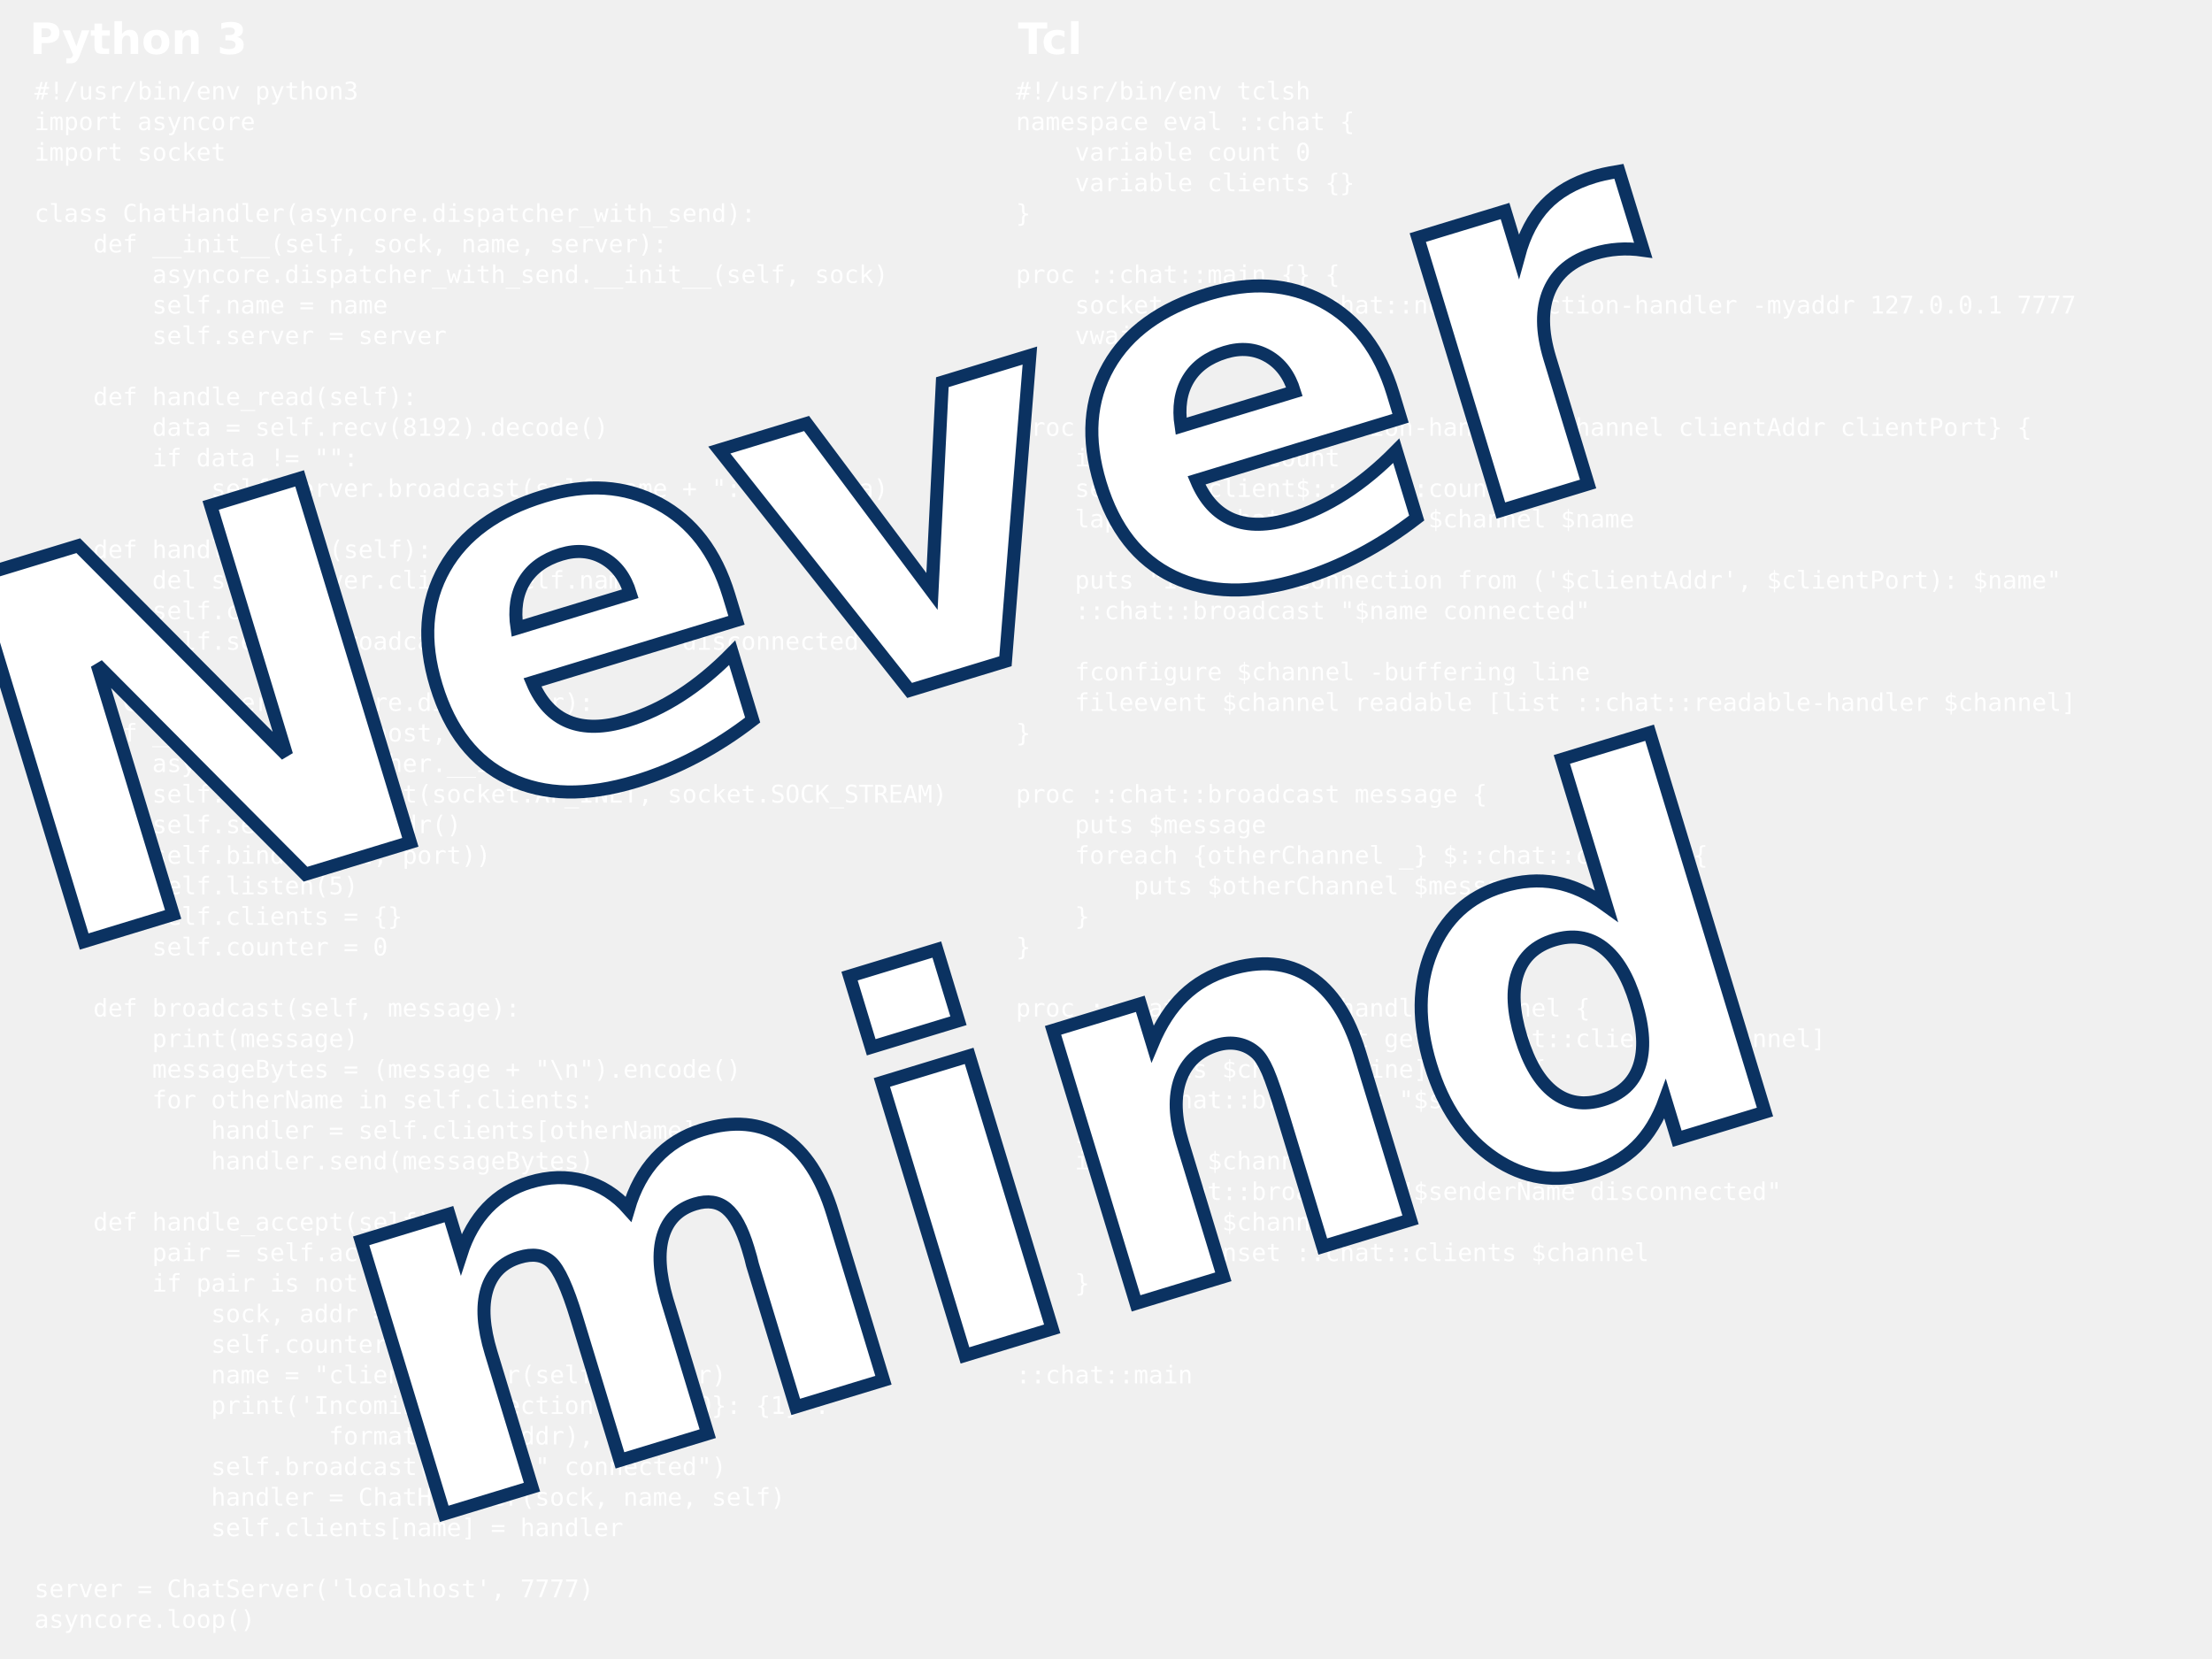
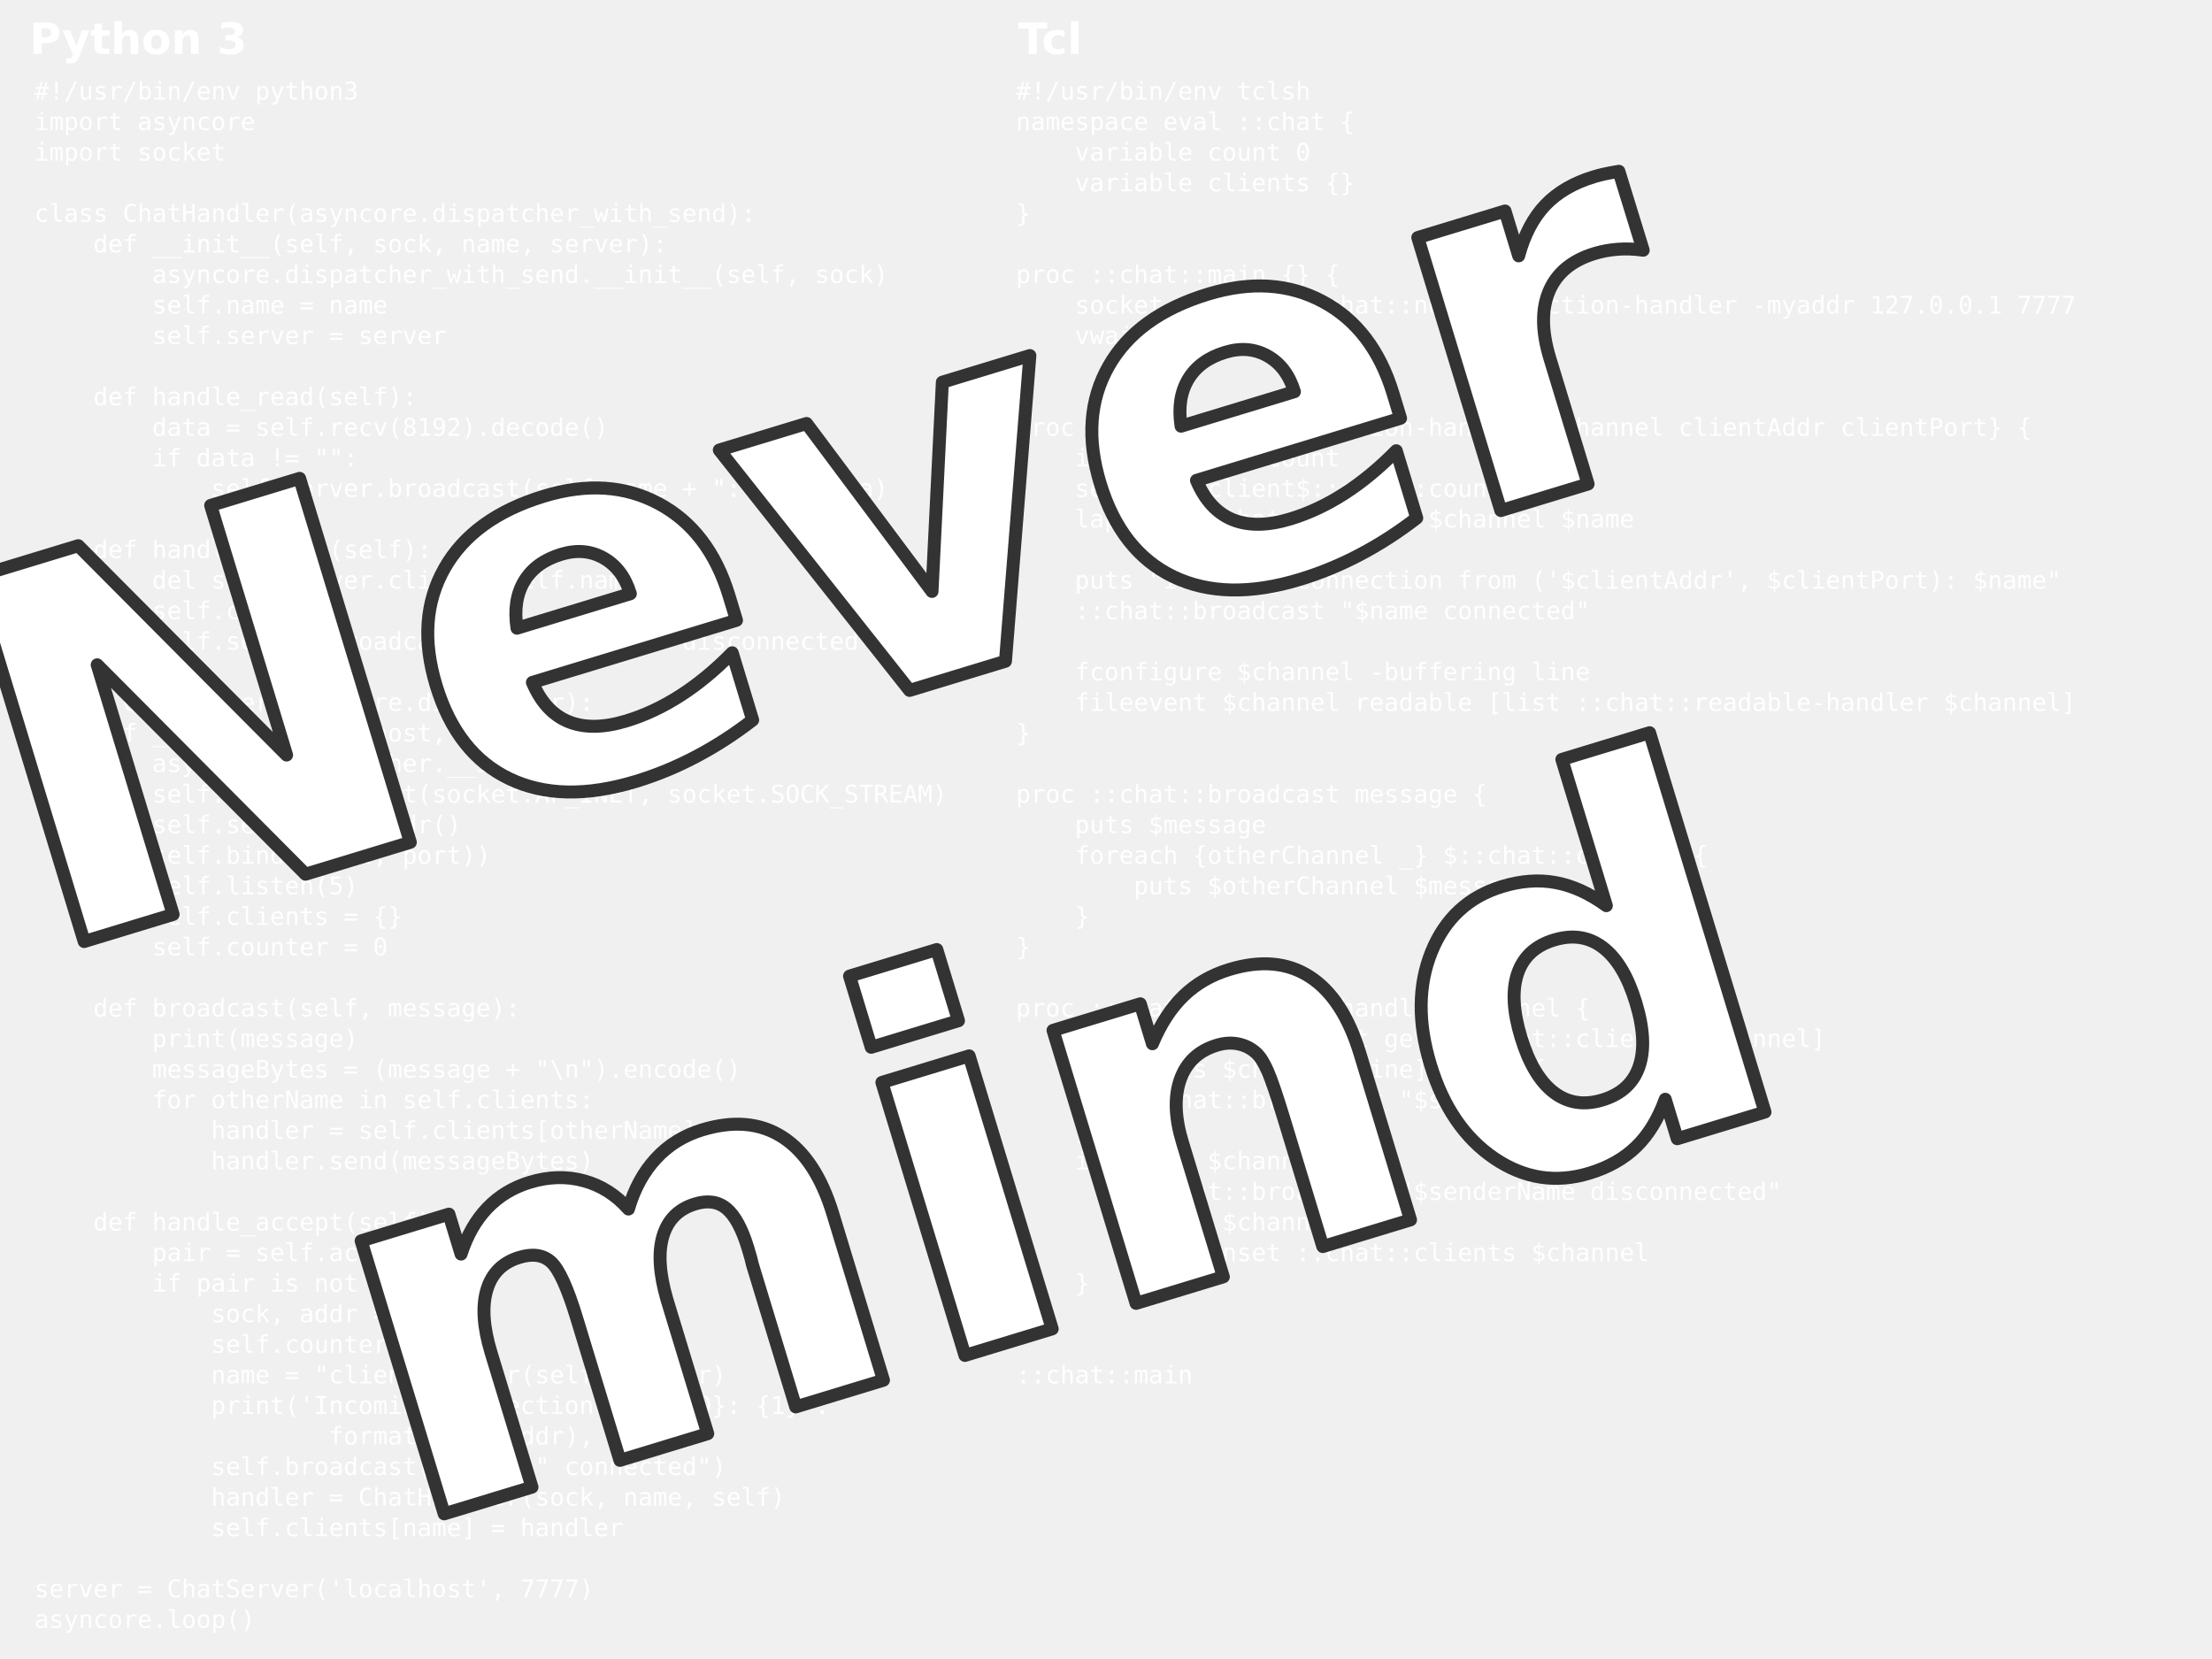
<svg xmlns="http://www.w3.org/2000/svg" id="svg4257" version="1.1" width="640" height="480" viewBox="0 0 640 480">
  <defs id="defs4261" />
  <text xml:space="preserve" style="font-style:normal;font-weight:normal;font-size:7.075px;line-height:125%;font-family:Sans;letter-spacing:0px;word-spacing:0px;fill:#000000;fill-opacity:1;stroke:none;stroke-width:1px;stroke-linecap:butt;stroke-linejoin:miter;stroke-opacity:1" x="9.95" y="28.811" id="text4267">
    <tspan x="9.95" y="28.811" style="font-style:normal;font-variant:normal;font-weight:normal;font-stretch:normal;font-family:'DejaVu Sans Mono';-inkscape-font-specification:'DejaVu Sans Mono';writing-mode:lr-tb;fill:#ffffff" id="tspan6140">#!/usr/bin/env python3</tspan>
    <tspan x="9.95" y="37.655" id="tspan4273" style="font-style:normal;font-variant:normal;font-weight:normal;font-stretch:normal;font-family:'DejaVu Sans Mono';-inkscape-font-specification:'DejaVu Sans Mono';writing-mode:lr-tb;fill:#ffffff">import asyncore</tspan>
    <tspan x="9.95" y="46.499" id="tspan4275" style="font-style:normal;font-variant:normal;font-weight:normal;font-stretch:normal;font-family:'DejaVu Sans Mono';-inkscape-font-specification:'DejaVu Sans Mono';writing-mode:lr-tb;fill:#ffffff">import socket</tspan>
    <tspan x="9.95" y="55.342" id="tspan4277" style="font-style:normal;font-variant:normal;font-weight:normal;font-stretch:normal;font-family:'DejaVu Sans Mono';-inkscape-font-specification:'DejaVu Sans Mono';writing-mode:lr-tb;fill:#ffffff" />
    <tspan x="9.95" y="64.186" id="tspan4279" style="font-style:normal;font-variant:normal;font-weight:normal;font-stretch:normal;font-family:'DejaVu Sans Mono';-inkscape-font-specification:'DejaVu Sans Mono';writing-mode:lr-tb;fill:#ffffff">class ChatHandler(asyncore.dispatcher_with_send):</tspan>
    <tspan x="9.95" y="73.03" id="tspan4281" style="font-style:normal;font-variant:normal;font-weight:normal;font-stretch:normal;font-family:'DejaVu Sans Mono';-inkscape-font-specification:'DejaVu Sans Mono';writing-mode:lr-tb;fill:#ffffff">    def __init__(self, sock, name, server):</tspan>
    <tspan x="9.95" y="81.873" id="tspan4283" style="font-style:normal;font-variant:normal;font-weight:normal;font-stretch:normal;font-family:'DejaVu Sans Mono';-inkscape-font-specification:'DejaVu Sans Mono';writing-mode:lr-tb;fill:#ffffff">        asyncore.dispatcher_with_send.__init__(self, sock)</tspan>
    <tspan x="9.95" y="90.717" id="tspan4285" style="font-style:normal;font-variant:normal;font-weight:normal;font-stretch:normal;font-family:'DejaVu Sans Mono';-inkscape-font-specification:'DejaVu Sans Mono';writing-mode:lr-tb;fill:#ffffff">        self.name = name</tspan>
    <tspan x="9.95" y="99.561" id="tspan4287" style="font-style:normal;font-variant:normal;font-weight:normal;font-stretch:normal;font-family:'DejaVu Sans Mono';-inkscape-font-specification:'DejaVu Sans Mono';writing-mode:lr-tb;fill:#ffffff">        self.server = server</tspan>
    <tspan x="9.95" y="108.404" id="tspan4289" style="font-style:normal;font-variant:normal;font-weight:normal;font-stretch:normal;font-family:'DejaVu Sans Mono';-inkscape-font-specification:'DejaVu Sans Mono';writing-mode:lr-tb;fill:#ffffff" />
    <tspan x="9.95" y="117.248" id="tspan4291" style="font-style:normal;font-variant:normal;font-weight:normal;font-stretch:normal;font-family:'DejaVu Sans Mono';-inkscape-font-specification:'DejaVu Sans Mono';writing-mode:lr-tb;fill:#ffffff">    def handle_read(self):</tspan>
    <tspan x="9.95" y="126.092" id="tspan4293" style="font-style:normal;font-variant:normal;font-weight:normal;font-stretch:normal;font-family:'DejaVu Sans Mono';-inkscape-font-specification:'DejaVu Sans Mono';writing-mode:lr-tb;fill:#ffffff">        data = self.recv(8192).decode()</tspan>
    <tspan x="9.95" y="134.935" id="tspan4295" style="font-style:normal;font-variant:normal;font-weight:normal;font-stretch:normal;font-family:'DejaVu Sans Mono';-inkscape-font-specification:'DejaVu Sans Mono';writing-mode:lr-tb;fill:#ffffff">        if data != "":</tspan>
    <tspan x="9.95" y="143.779" id="tspan4297" style="font-style:normal;font-variant:normal;font-weight:normal;font-stretch:normal;font-family:'DejaVu Sans Mono';-inkscape-font-specification:'DejaVu Sans Mono';writing-mode:lr-tb;fill:#ffffff">            self.server.broadcast(self.name + ": " + data)</tspan>
    <tspan x="9.95" y="152.623" id="tspan4299" style="font-style:normal;font-variant:normal;font-weight:normal;font-stretch:normal;font-family:'DejaVu Sans Mono';-inkscape-font-specification:'DejaVu Sans Mono';writing-mode:lr-tb;fill:#ffffff" />
    <tspan x="9.95" y="161.466" id="tspan4301" style="font-style:normal;font-variant:normal;font-weight:normal;font-stretch:normal;font-family:'DejaVu Sans Mono';-inkscape-font-specification:'DejaVu Sans Mono';writing-mode:lr-tb;fill:#ffffff">    def handle_close(self):</tspan>
    <tspan x="9.95" y="170.31" id="tspan4303" style="font-style:normal;font-variant:normal;font-weight:normal;font-stretch:normal;font-family:'DejaVu Sans Mono';-inkscape-font-specification:'DejaVu Sans Mono';writing-mode:lr-tb;fill:#ffffff">        del self.server.clients[self.name]</tspan>
    <tspan x="9.95" y="179.154" id="tspan4305" style="font-style:normal;font-variant:normal;font-weight:normal;font-stretch:normal;font-family:'DejaVu Sans Mono';-inkscape-font-specification:'DejaVu Sans Mono';writing-mode:lr-tb;fill:#ffffff">        self.close()</tspan>
    <tspan x="9.95" y="187.998" id="tspan4307" style="font-style:normal;font-variant:normal;font-weight:normal;font-stretch:normal;font-family:'DejaVu Sans Mono';-inkscape-font-specification:'DejaVu Sans Mono';writing-mode:lr-tb;fill:#ffffff">        self.server.broadcast(self.name + " disconnected")</tspan>
    <tspan x="9.95" y="196.841" id="tspan4309" style="font-style:normal;font-variant:normal;font-weight:normal;font-stretch:normal;font-family:'DejaVu Sans Mono';-inkscape-font-specification:'DejaVu Sans Mono';writing-mode:lr-tb;fill:#ffffff" />
    <tspan x="9.95" y="205.685" id="tspan4311" style="font-style:normal;font-variant:normal;font-weight:normal;font-stretch:normal;font-family:'DejaVu Sans Mono';-inkscape-font-specification:'DejaVu Sans Mono';writing-mode:lr-tb;fill:#ffffff">class ChatServer(asyncore.dispatcher):</tspan>
    <tspan x="9.95" y="214.529" id="tspan4313" style="font-style:normal;font-variant:normal;font-weight:normal;font-stretch:normal;font-family:'DejaVu Sans Mono';-inkscape-font-specification:'DejaVu Sans Mono';writing-mode:lr-tb;fill:#ffffff">    def __init__(self, host, port):</tspan>
    <tspan x="9.95" y="223.372" id="tspan4315" style="font-style:normal;font-variant:normal;font-weight:normal;font-stretch:normal;font-family:'DejaVu Sans Mono';-inkscape-font-specification:'DejaVu Sans Mono';writing-mode:lr-tb;fill:#ffffff">        asyncore.dispatcher.__init__(self)</tspan>
    <tspan x="9.95" y="232.216" id="tspan4317" style="font-style:normal;font-variant:normal;font-weight:normal;font-stretch:normal;font-family:'DejaVu Sans Mono';-inkscape-font-specification:'DejaVu Sans Mono';writing-mode:lr-tb;fill:#ffffff">        self.create_socket(socket.AF_INET, socket.SOCK_STREAM)</tspan>
    <tspan x="9.95" y="241.06" id="tspan4319" style="font-style:normal;font-variant:normal;font-weight:normal;font-stretch:normal;font-family:'DejaVu Sans Mono';-inkscape-font-specification:'DejaVu Sans Mono';writing-mode:lr-tb;fill:#ffffff">        self.set_reuse_addr()</tspan>
    <tspan x="9.95" y="249.903" id="tspan4321" style="font-style:normal;font-variant:normal;font-weight:normal;font-stretch:normal;font-family:'DejaVu Sans Mono';-inkscape-font-specification:'DejaVu Sans Mono';writing-mode:lr-tb;fill:#ffffff">        self.bind((host, port))</tspan>
    <tspan x="9.95" y="258.747" id="tspan4323" style="font-style:normal;font-variant:normal;font-weight:normal;font-stretch:normal;font-family:'DejaVu Sans Mono';-inkscape-font-specification:'DejaVu Sans Mono';writing-mode:lr-tb;fill:#ffffff">        self.listen(5)</tspan>
    <tspan x="9.95" y="267.591" id="tspan4325" style="font-style:normal;font-variant:normal;font-weight:normal;font-stretch:normal;font-family:'DejaVu Sans Mono';-inkscape-font-specification:'DejaVu Sans Mono';writing-mode:lr-tb;fill:#ffffff">        self.clients = {}</tspan>
    <tspan x="9.95" y="276.434" id="tspan4327" style="font-style:normal;font-variant:normal;font-weight:normal;font-stretch:normal;font-family:'DejaVu Sans Mono';-inkscape-font-specification:'DejaVu Sans Mono';writing-mode:lr-tb;fill:#ffffff">        self.counter = 0</tspan>
    <tspan x="9.95" y="285.278" id="tspan4329" style="font-style:normal;font-variant:normal;font-weight:normal;font-stretch:normal;font-family:'DejaVu Sans Mono';-inkscape-font-specification:'DejaVu Sans Mono';writing-mode:lr-tb;fill:#ffffff" />
    <tspan x="9.95" y="294.122" id="tspan4331" style="font-style:normal;font-variant:normal;font-weight:normal;font-stretch:normal;font-family:'DejaVu Sans Mono';-inkscape-font-specification:'DejaVu Sans Mono';writing-mode:lr-tb;fill:#ffffff">    def broadcast(self, message):</tspan>
    <tspan x="9.95" y="302.965" id="tspan4333" style="font-style:normal;font-variant:normal;font-weight:normal;font-stretch:normal;font-family:'DejaVu Sans Mono';-inkscape-font-specification:'DejaVu Sans Mono';writing-mode:lr-tb;fill:#ffffff">        print(message)</tspan>
    <tspan x="9.95" y="311.809" id="tspan4335" style="font-style:normal;font-variant:normal;font-weight:normal;font-stretch:normal;font-family:'DejaVu Sans Mono';-inkscape-font-specification:'DejaVu Sans Mono';writing-mode:lr-tb;fill:#ffffff">        messageBytes = (message + "\n").encode()</tspan>
    <tspan x="9.95" y="320.653" id="tspan4337" style="font-style:normal;font-variant:normal;font-weight:normal;font-stretch:normal;font-family:'DejaVu Sans Mono';-inkscape-font-specification:'DejaVu Sans Mono';writing-mode:lr-tb;fill:#ffffff">        for otherName in self.clients:</tspan>
    <tspan x="9.95" y="329.496" id="tspan4339" style="font-style:normal;font-variant:normal;font-weight:normal;font-stretch:normal;font-family:'DejaVu Sans Mono';-inkscape-font-specification:'DejaVu Sans Mono';writing-mode:lr-tb;fill:#ffffff">            handler = self.clients[otherName]</tspan>
    <tspan x="9.95" y="338.34" id="tspan4341" style="font-style:normal;font-variant:normal;font-weight:normal;font-stretch:normal;font-family:'DejaVu Sans Mono';-inkscape-font-specification:'DejaVu Sans Mono';writing-mode:lr-tb;fill:#ffffff">            handler.send(messageBytes)</tspan>
    <tspan x="9.95" y="347.184" id="tspan4343" style="font-style:normal;font-variant:normal;font-weight:normal;font-stretch:normal;font-family:'DejaVu Sans Mono';-inkscape-font-specification:'DejaVu Sans Mono';writing-mode:lr-tb;fill:#ffffff" />
    <tspan x="9.95" y="356.027" id="tspan4345" style="font-style:normal;font-variant:normal;font-weight:normal;font-stretch:normal;font-family:'DejaVu Sans Mono';-inkscape-font-specification:'DejaVu Sans Mono';writing-mode:lr-tb;fill:#ffffff">    def handle_accept(self):</tspan>
    <tspan x="9.95" y="364.871" id="tspan4347" style="font-style:normal;font-variant:normal;font-weight:normal;font-stretch:normal;font-family:'DejaVu Sans Mono';-inkscape-font-specification:'DejaVu Sans Mono';writing-mode:lr-tb;fill:#ffffff">        pair = self.accept()</tspan>
    <tspan x="9.95" y="373.715" id="tspan4349" style="font-style:normal;font-variant:normal;font-weight:normal;font-stretch:normal;font-family:'DejaVu Sans Mono';-inkscape-font-specification:'DejaVu Sans Mono';writing-mode:lr-tb;fill:#ffffff">        if pair is not None:</tspan>
    <tspan x="9.95" y="382.558" id="tspan4351" style="font-style:normal;font-variant:normal;font-weight:normal;font-stretch:normal;font-family:'DejaVu Sans Mono';-inkscape-font-specification:'DejaVu Sans Mono';writing-mode:lr-tb;fill:#ffffff">            sock, addr = pair</tspan>
    <tspan x="9.95" y="391.402" id="tspan4353" style="font-style:normal;font-variant:normal;font-weight:normal;font-stretch:normal;font-family:'DejaVu Sans Mono';-inkscape-font-specification:'DejaVu Sans Mono';writing-mode:lr-tb;fill:#ffffff">            self.counter += 1</tspan>
    <tspan x="9.95" y="400.246" id="tspan4355" style="font-style:normal;font-variant:normal;font-weight:normal;font-stretch:normal;font-family:'DejaVu Sans Mono';-inkscape-font-specification:'DejaVu Sans Mono';writing-mode:lr-tb;fill:#ffffff">            name = "client" + str(self.counter)</tspan>
    <tspan x="9.95" y="409.089" id="tspan4357" style="font-style:normal;font-variant:normal;font-weight:normal;font-stretch:normal;font-family:'DejaVu Sans Mono';-inkscape-font-specification:'DejaVu Sans Mono';writing-mode:lr-tb;fill:#ffffff">            print('Incoming connection from {0}: {1}'.</tspan>
    <tspan x="9.95" y="417.933" style="font-style:normal;font-variant:normal;font-weight:normal;font-stretch:normal;font-family:'DejaVu Sans Mono';-inkscape-font-specification:'DejaVu Sans Mono';writing-mode:lr-tb;fill:#ffffff" id="tspan6117">                    format(repr(addr), name))</tspan>
    <tspan x="9.95" y="426.777" id="tspan4359" style="font-style:normal;font-variant:normal;font-weight:normal;font-stretch:normal;font-family:'DejaVu Sans Mono';-inkscape-font-specification:'DejaVu Sans Mono';writing-mode:lr-tb;fill:#ffffff">            self.broadcast(name + " connected")</tspan>
    <tspan x="9.95" y="435.621" id="tspan4361" style="font-style:normal;font-variant:normal;font-weight:normal;font-stretch:normal;font-family:'DejaVu Sans Mono';-inkscape-font-specification:'DejaVu Sans Mono';writing-mode:lr-tb;fill:#ffffff">            handler = ChatHandler(sock, name, self)</tspan>
    <tspan x="9.95" y="444.464" id="tspan4363" style="font-style:normal;font-variant:normal;font-weight:normal;font-stretch:normal;font-family:'DejaVu Sans Mono';-inkscape-font-specification:'DejaVu Sans Mono';writing-mode:lr-tb;fill:#ffffff">            self.clients[name] = handler</tspan>
    <tspan x="9.95" y="453.308" id="tspan4365" style="font-style:normal;font-variant:normal;font-weight:normal;font-stretch:normal;font-family:'DejaVu Sans Mono';-inkscape-font-specification:'DejaVu Sans Mono';writing-mode:lr-tb;fill:#ffffff" />
    <tspan x="9.95" y="462.152" id="tspan4367" style="font-style:normal;font-variant:normal;font-weight:normal;font-stretch:normal;font-family:'DejaVu Sans Mono';-inkscape-font-specification:'DejaVu Sans Mono';writing-mode:lr-tb;fill:#ffffff">server = ChatServer('localhost', 7777)</tspan>
    <tspan x="9.95" y="470.995" id="tspan4369" style="font-style:normal;font-variant:normal;font-weight:normal;font-stretch:normal;font-family:'DejaVu Sans Mono';-inkscape-font-specification:'DejaVu Sans Mono';writing-mode:lr-tb;fill:#ffffff">asyncore.loop()</tspan>
    <tspan x="9.95" y="479.839" id="tspan4371" style="font-style:normal;font-variant:normal;font-weight:normal;font-stretch:normal;font-family:'DejaVu Sans Mono';-inkscape-font-specification:'DejaVu Sans Mono';writing-mode:lr-tb;fill:#ffffff" />
  </text>
  <text xml:space="preserve" style="font-style:normal;font-weight:normal;font-size:7.075px;line-height:125%;font-family:Sans;letter-spacing:0px;word-spacing:0px;fill:#000000;fill-opacity:1;stroke:none;stroke-width:1px;stroke-linecap:butt;stroke-linejoin:miter;stroke-opacity:1" x="293.95" y="28.811" id="text4267-3">
    <tspan x="293.95" y="28.811" id="tspan4371-6" style="font-style:normal;font-variant:normal;font-weight:normal;font-stretch:normal;font-family:'DejaVu Sans Mono';-inkscape-font-specification:'DejaVu Sans Mono';writing-mode:lr-tb;fill:#ffffff">#!/usr/bin/env tclsh</tspan>
    <tspan x="293.95" y="37.655" style="font-style:normal;font-variant:normal;font-weight:normal;font-stretch:normal;font-family:'DejaVu Sans Mono';-inkscape-font-specification:'DejaVu Sans Mono';writing-mode:lr-tb;fill:#ffffff" id="tspan6031">namespace eval ::chat {</tspan>
    <tspan x="293.95" y="46.499" style="font-style:normal;font-variant:normal;font-weight:normal;font-stretch:normal;font-family:'DejaVu Sans Mono';-inkscape-font-specification:'DejaVu Sans Mono';writing-mode:lr-tb;fill:#ffffff" id="tspan6033">    variable count 0</tspan>
    <tspan x="293.95" y="55.342" style="font-style:normal;font-variant:normal;font-weight:normal;font-stretch:normal;font-family:'DejaVu Sans Mono';-inkscape-font-specification:'DejaVu Sans Mono';writing-mode:lr-tb;fill:#ffffff" id="tspan6035">    variable clients {}</tspan>
    <tspan x="293.95" y="64.186" style="font-style:normal;font-variant:normal;font-weight:normal;font-stretch:normal;font-family:'DejaVu Sans Mono';-inkscape-font-specification:'DejaVu Sans Mono';writing-mode:lr-tb;fill:#ffffff" id="tspan6037">}</tspan>
    <tspan x="293.95" y="73.03" style="font-style:normal;font-variant:normal;font-weight:normal;font-stretch:normal;font-family:'DejaVu Sans Mono';-inkscape-font-specification:'DejaVu Sans Mono';writing-mode:lr-tb;fill:#ffffff" id="tspan6039" />
    <tspan x="293.95" y="81.873" style="font-style:normal;font-variant:normal;font-weight:normal;font-stretch:normal;font-family:'DejaVu Sans Mono';-inkscape-font-specification:'DejaVu Sans Mono';writing-mode:lr-tb;fill:#ffffff" id="tspan6041">proc ::chat::main {} {</tspan>
    <tspan x="293.95" y="90.717" style="font-style:normal;font-variant:normal;font-weight:normal;font-stretch:normal;font-family:'DejaVu Sans Mono';-inkscape-font-specification:'DejaVu Sans Mono';writing-mode:lr-tb;fill:#ffffff" id="tspan6043">    socket -server ::chat::new-connection-handler -myaddr 127.0.0.1 7777</tspan>
    <tspan x="293.95" y="99.561" style="font-style:normal;font-variant:normal;font-weight:normal;font-stretch:normal;font-family:'DejaVu Sans Mono';-inkscape-font-specification:'DejaVu Sans Mono';writing-mode:lr-tb;fill:#ffffff" id="tspan6045">    vwait forever</tspan>
    <tspan x="293.95" y="108.404" style="font-style:normal;font-variant:normal;font-weight:normal;font-stretch:normal;font-family:'DejaVu Sans Mono';-inkscape-font-specification:'DejaVu Sans Mono';writing-mode:lr-tb;fill:#ffffff" id="tspan6047">}</tspan>
    <tspan x="293.95" y="117.248" style="font-style:normal;font-variant:normal;font-weight:normal;font-stretch:normal;font-family:'DejaVu Sans Mono';-inkscape-font-specification:'DejaVu Sans Mono';writing-mode:lr-tb;fill:#ffffff" id="tspan6049" />
    <tspan x="293.95" y="126.092" style="font-style:normal;font-variant:normal;font-weight:normal;font-stretch:normal;font-family:'DejaVu Sans Mono';-inkscape-font-specification:'DejaVu Sans Mono';writing-mode:lr-tb;fill:#ffffff" id="tspan6051">proc ::chat::new-connection-handler {channel clientAddr clientPort} {</tspan>
    <tspan x="293.95" y="134.935" style="font-style:normal;font-variant:normal;font-weight:normal;font-stretch:normal;font-family:'DejaVu Sans Mono';-inkscape-font-specification:'DejaVu Sans Mono';writing-mode:lr-tb;fill:#ffffff" id="tspan6053">    incr ::chat::count</tspan>
    <tspan x="293.95" y="143.779" style="font-style:normal;font-variant:normal;font-weight:normal;font-stretch:normal;font-family:'DejaVu Sans Mono';-inkscape-font-specification:'DejaVu Sans Mono';writing-mode:lr-tb;fill:#ffffff" id="tspan6055">    set name client$::chat::count</tspan>
    <tspan x="293.95" y="152.623" style="font-style:normal;font-variant:normal;font-weight:normal;font-stretch:normal;font-family:'DejaVu Sans Mono';-inkscape-font-specification:'DejaVu Sans Mono';writing-mode:lr-tb;fill:#ffffff" id="tspan6057">    lappend ::chat::clients $channel $name</tspan>
    <tspan x="293.95" y="161.466" style="font-style:normal;font-variant:normal;font-weight:normal;font-stretch:normal;font-family:'DejaVu Sans Mono';-inkscape-font-specification:'DejaVu Sans Mono';writing-mode:lr-tb;fill:#ffffff" id="tspan6059" />
    <tspan x="293.95" y="170.31" style="font-style:normal;font-variant:normal;font-weight:normal;font-stretch:normal;font-family:'DejaVu Sans Mono';-inkscape-font-specification:'DejaVu Sans Mono';writing-mode:lr-tb;fill:#ffffff" id="tspan6061">    puts "Incoming connection from ('$clientAddr', $clientPort): $name"</tspan>
    <tspan x="293.95" y="179.154" style="font-style:normal;font-variant:normal;font-weight:normal;font-stretch:normal;font-family:'DejaVu Sans Mono';-inkscape-font-specification:'DejaVu Sans Mono';writing-mode:lr-tb;fill:#ffffff" id="tspan6063">    ::chat::broadcast "$name connected"</tspan>
    <tspan x="293.95" y="187.997" style="font-style:normal;font-variant:normal;font-weight:normal;font-stretch:normal;font-family:'DejaVu Sans Mono';-inkscape-font-specification:'DejaVu Sans Mono';writing-mode:lr-tb;fill:#ffffff" id="tspan6065" />
    <tspan x="293.95" y="196.841" style="font-style:normal;font-variant:normal;font-weight:normal;font-stretch:normal;font-family:'DejaVu Sans Mono';-inkscape-font-specification:'DejaVu Sans Mono';writing-mode:lr-tb;fill:#ffffff" id="tspan6067">    fconfigure $channel -buffering line</tspan>
    <tspan x="293.95" y="205.685" style="font-style:normal;font-variant:normal;font-weight:normal;font-stretch:normal;font-family:'DejaVu Sans Mono';-inkscape-font-specification:'DejaVu Sans Mono';writing-mode:lr-tb;fill:#ffffff" id="tspan6069">    fileevent $channel readable [list ::chat::readable-handler $channel]</tspan>
    <tspan x="293.95" y="214.529" style="font-style:normal;font-variant:normal;font-weight:normal;font-stretch:normal;font-family:'DejaVu Sans Mono';-inkscape-font-specification:'DejaVu Sans Mono';writing-mode:lr-tb;fill:#ffffff" id="tspan6071">}</tspan>
    <tspan x="293.95" y="223.372" style="font-style:normal;font-variant:normal;font-weight:normal;font-stretch:normal;font-family:'DejaVu Sans Mono';-inkscape-font-specification:'DejaVu Sans Mono';writing-mode:lr-tb;fill:#ffffff" id="tspan6073" />
    <tspan x="293.95" y="232.216" style="font-style:normal;font-variant:normal;font-weight:normal;font-stretch:normal;font-family:'DejaVu Sans Mono';-inkscape-font-specification:'DejaVu Sans Mono';writing-mode:lr-tb;fill:#ffffff" id="tspan6075">proc ::chat::broadcast message {</tspan>
    <tspan x="293.95" y="241.06" style="font-style:normal;font-variant:normal;font-weight:normal;font-stretch:normal;font-family:'DejaVu Sans Mono';-inkscape-font-specification:'DejaVu Sans Mono';writing-mode:lr-tb;fill:#ffffff" id="tspan6077">    puts $message</tspan>
    <tspan x="293.95" y="249.903" style="font-style:normal;font-variant:normal;font-weight:normal;font-stretch:normal;font-family:'DejaVu Sans Mono';-inkscape-font-specification:'DejaVu Sans Mono';writing-mode:lr-tb;fill:#ffffff" id="tspan6079">    foreach {otherChannel _} $::chat::clients {</tspan>
    <tspan x="293.95" y="258.747" style="font-style:normal;font-variant:normal;font-weight:normal;font-stretch:normal;font-family:'DejaVu Sans Mono';-inkscape-font-specification:'DejaVu Sans Mono';writing-mode:lr-tb;fill:#ffffff" id="tspan6081">        puts $otherChannel $message</tspan>
    <tspan x="293.95" y="267.591" style="font-style:normal;font-variant:normal;font-weight:normal;font-stretch:normal;font-family:'DejaVu Sans Mono';-inkscape-font-specification:'DejaVu Sans Mono';writing-mode:lr-tb;fill:#ffffff" id="tspan6083">    }</tspan>
    <tspan x="293.95" y="276.434" style="font-style:normal;font-variant:normal;font-weight:normal;font-stretch:normal;font-family:'DejaVu Sans Mono';-inkscape-font-specification:'DejaVu Sans Mono';writing-mode:lr-tb;fill:#ffffff" id="tspan6085">}</tspan>
    <tspan x="293.95" y="285.278" style="font-style:normal;font-variant:normal;font-weight:normal;font-stretch:normal;font-family:'DejaVu Sans Mono';-inkscape-font-specification:'DejaVu Sans Mono';writing-mode:lr-tb;fill:#ffffff" id="tspan6087" />
    <tspan x="293.95" y="294.122" style="font-style:normal;font-variant:normal;font-weight:normal;font-stretch:normal;font-family:'DejaVu Sans Mono';-inkscape-font-specification:'DejaVu Sans Mono';writing-mode:lr-tb;fill:#ffffff" id="tspan6089">proc ::chat::readable-handler channel {</tspan>
    <tspan x="293.95" y="302.965" style="font-style:normal;font-variant:normal;font-weight:normal;font-stretch:normal;font-family:'DejaVu Sans Mono';-inkscape-font-specification:'DejaVu Sans Mono';writing-mode:lr-tb;fill:#ffffff" id="tspan6091">    set senderName [dict get $::chat::clients $channel]</tspan>
    <tspan x="293.95" y="311.809" style="font-style:normal;font-variant:normal;font-weight:normal;font-stretch:normal;font-family:'DejaVu Sans Mono';-inkscape-font-specification:'DejaVu Sans Mono';writing-mode:lr-tb;fill:#ffffff" id="tspan6093">    if {[gets $channel line] &gt;= 0} {</tspan>
    <tspan x="293.95" y="320.653" style="font-style:normal;font-variant:normal;font-weight:normal;font-stretch:normal;font-family:'DejaVu Sans Mono';-inkscape-font-specification:'DejaVu Sans Mono';writing-mode:lr-tb;fill:#ffffff" id="tspan6095">        ::chat::broadcast "$senderName: $line"</tspan>
    <tspan x="293.95" y="329.496" style="font-style:normal;font-variant:normal;font-weight:normal;font-stretch:normal;font-family:'DejaVu Sans Mono';-inkscape-font-specification:'DejaVu Sans Mono';writing-mode:lr-tb;fill:#ffffff" id="tspan6097">    }</tspan>
    <tspan x="293.95" y="338.34" style="font-style:normal;font-variant:normal;font-weight:normal;font-stretch:normal;font-family:'DejaVu Sans Mono';-inkscape-font-specification:'DejaVu Sans Mono';writing-mode:lr-tb;fill:#ffffff" id="tspan6099">    if {[eof $channel]} {</tspan>
    <tspan x="293.95" y="347.184" style="font-style:normal;font-variant:normal;font-weight:normal;font-stretch:normal;font-family:'DejaVu Sans Mono';-inkscape-font-specification:'DejaVu Sans Mono';writing-mode:lr-tb;fill:#ffffff" id="tspan6101">        ::chat::broadcast "$senderName disconnected"</tspan>
    <tspan x="293.95" y="356.027" style="font-style:normal;font-variant:normal;font-weight:normal;font-stretch:normal;font-family:'DejaVu Sans Mono';-inkscape-font-specification:'DejaVu Sans Mono';writing-mode:lr-tb;fill:#ffffff" id="tspan6103">        close $channel</tspan>
    <tspan x="293.95" y="364.871" style="font-style:normal;font-variant:normal;font-weight:normal;font-stretch:normal;font-family:'DejaVu Sans Mono';-inkscape-font-specification:'DejaVu Sans Mono';writing-mode:lr-tb;fill:#ffffff" id="tspan6105">        dict unset ::chat::clients $channel</tspan>
    <tspan x="293.95" y="373.715" style="font-style:normal;font-variant:normal;font-weight:normal;font-stretch:normal;font-family:'DejaVu Sans Mono';-inkscape-font-specification:'DejaVu Sans Mono';writing-mode:lr-tb;fill:#ffffff" id="tspan6107">    }</tspan>
    <tspan x="293.95" y="382.558" style="font-style:normal;font-variant:normal;font-weight:normal;font-stretch:normal;font-family:'DejaVu Sans Mono';-inkscape-font-specification:'DejaVu Sans Mono';writing-mode:lr-tb;fill:#ffffff" id="tspan6109">}</tspan>
    <tspan x="293.95" y="391.402" style="font-style:normal;font-variant:normal;font-weight:normal;font-stretch:normal;font-family:'DejaVu Sans Mono';-inkscape-font-specification:'DejaVu Sans Mono';writing-mode:lr-tb;fill:#ffffff" id="tspan6111" />
    <tspan x="293.95" y="400.246" style="font-style:normal;font-variant:normal;font-weight:normal;font-stretch:normal;font-family:'DejaVu Sans Mono';-inkscape-font-specification:'DejaVu Sans Mono';writing-mode:lr-tb;fill:#ffffff" id="tspan6113">::chat::main</tspan>
    <tspan x="293.95" y="409.089" style="font-style:normal;font-variant:normal;font-weight:normal;font-stretch:normal;font-family:'DejaVu Sans Mono';-inkscape-font-specification:'DejaVu Sans Mono';writing-mode:lr-tb;fill:#ffffff" id="tspan6115" />
  </text>
  <text xml:space="preserve" style="font-style:normal;font-weight:normal;font-size:40px;line-height:125%;font-family:Sans;letter-spacing:0px;word-spacing:0px;fill:#ffffff;fill-opacity:1;stroke:none;stroke-width:1px;stroke-linecap:butt;stroke-linejoin:miter;stroke-opacity:1" x="8.546" y="15.614" id="text6144">
    <tspan id="tspan6146" x="8.546" y="15.614" style="font-style:normal;font-variant:normal;font-weight:bold;font-stretch:normal;font-size:12.5px;font-family:'DejaVu Sans';-inkscape-font-specification:'DejaVu Sans Bold'">Python 3</tspan>
  </text>
  <text xml:space="preserve" style="font-style:normal;font-weight:normal;font-size:40px;line-height:125%;font-family:Sans;letter-spacing:0px;word-spacing:0px;fill:#ffffff;fill-opacity:1;stroke:none;stroke-width:1px;stroke-linecap:butt;stroke-linejoin:miter;stroke-opacity:1" x="294.546" y="15.614" id="text6144-7">
    <tspan id="tspan6146-1" x="294.546" y="15.614" style="font-style:normal;font-variant:normal;font-weight:bold;font-stretch:normal;font-size:12.5px;font-family:'DejaVu Sans';-inkscape-font-specification:'DejaVu Sans Bold'">Tcl</tspan>
  </text>
-   <text xml:space="preserve" style="font-style:normal;font-weight:normal;font-size:50.33px;line-height:125%;font-family:Sans;letter-spacing:0px;word-spacing:0px;fill:#000000;fill-opacity:1;stroke:#053e9a;stroke-width:3.775;stroke-linecap:butt;stroke-linejoin:miter;stroke-miterlimit:4;stroke-dasharray:none;stroke-opacity:1;" x="214.903" y="267.708" id="text10436" transform="matrix(0.9567097,-0.2910439,0.2910439,0.9567097,0,0)">
-     <tspan id="tspan10438" x="214.903" y="267.708" style="font-style:normal;font-variant:normal;font-weight:bold;font-stretch:normal;font-size:150.99px;font-family:'DejaVu Sans';-inkscape-font-specification:'DejaVu Sans Bold';text-align:center;text-anchor:middle;fill:#ffffff;fill-opacity:1;stroke:#0b3261;stroke-width:3.775;stroke-linejoin:miter;stroke-miterlimit:4;stroke-dasharray:none;stroke-opacity:1;stroke-linecap:butt;">Never</tspan>
-     <tspan x="214.903" y="456.446" id="tspan10440" style="font-style:normal;font-variant:normal;font-weight:bold;font-stretch:normal;font-size:150.99px;font-family:'DejaVu Sans';-inkscape-font-specification:'DejaVu Sans Bold';text-align:center;text-anchor:middle;fill:#ffffff;fill-opacity:1;stroke:#0b3261;stroke-width:3.775;stroke-linejoin:miter;stroke-miterlimit:4;stroke-dasharray:none;stroke-opacity:1;stroke-linecap:butt;">mind</tspan>
+   <text xml:space="preserve" style="font-style:normal;font-weight:normal;font-size:50.33px;line-height:125%;font-family:Sans;letter-spacing:0px;word-spacing:0px;fill:#000000;fill-opacity:1;stroke:#333333;stroke-width:3.75;stroke-linecap:butt;stroke-linejoin:round;stroke-miterlimit:4;stroke-dasharray:none;stroke-opacity:1;" x="214.903" y="267.708" id="text10436" transform="matrix(0.9567097,-0.2910439,0.2910439,0.9567097,0,0)">
+     <tspan id="tspan10438" x="214.903" y="267.708" style="font-style:normal;font-variant:normal;font-weight:bold;font-stretch:normal;font-size:150.99px;font-family:'DejaVu Sans';-inkscape-font-specification:'DejaVu Sans Bold';text-align:center;text-anchor:middle;fill:#ffffff;fill-opacity:1;stroke:#333333;stroke-width:3.75;stroke-linejoin:round;stroke-miterlimit:4;stroke-dasharray:none;stroke-opacity:1;stroke-linecap:butt;">Never</tspan>
+     <tspan x="214.903" y="456.446" id="tspan10440" style="font-style:normal;font-variant:normal;font-weight:bold;font-stretch:normal;font-size:150.99px;font-family:'DejaVu Sans';-inkscape-font-specification:'DejaVu Sans Bold';text-align:center;text-anchor:middle;fill:#ffffff;fill-opacity:1;stroke:#333333;stroke-width:3.75;stroke-linejoin:round;stroke-miterlimit:4;stroke-dasharray:none;stroke-opacity:1;stroke-linecap:butt;">mind</tspan>
  </text>
</svg>
